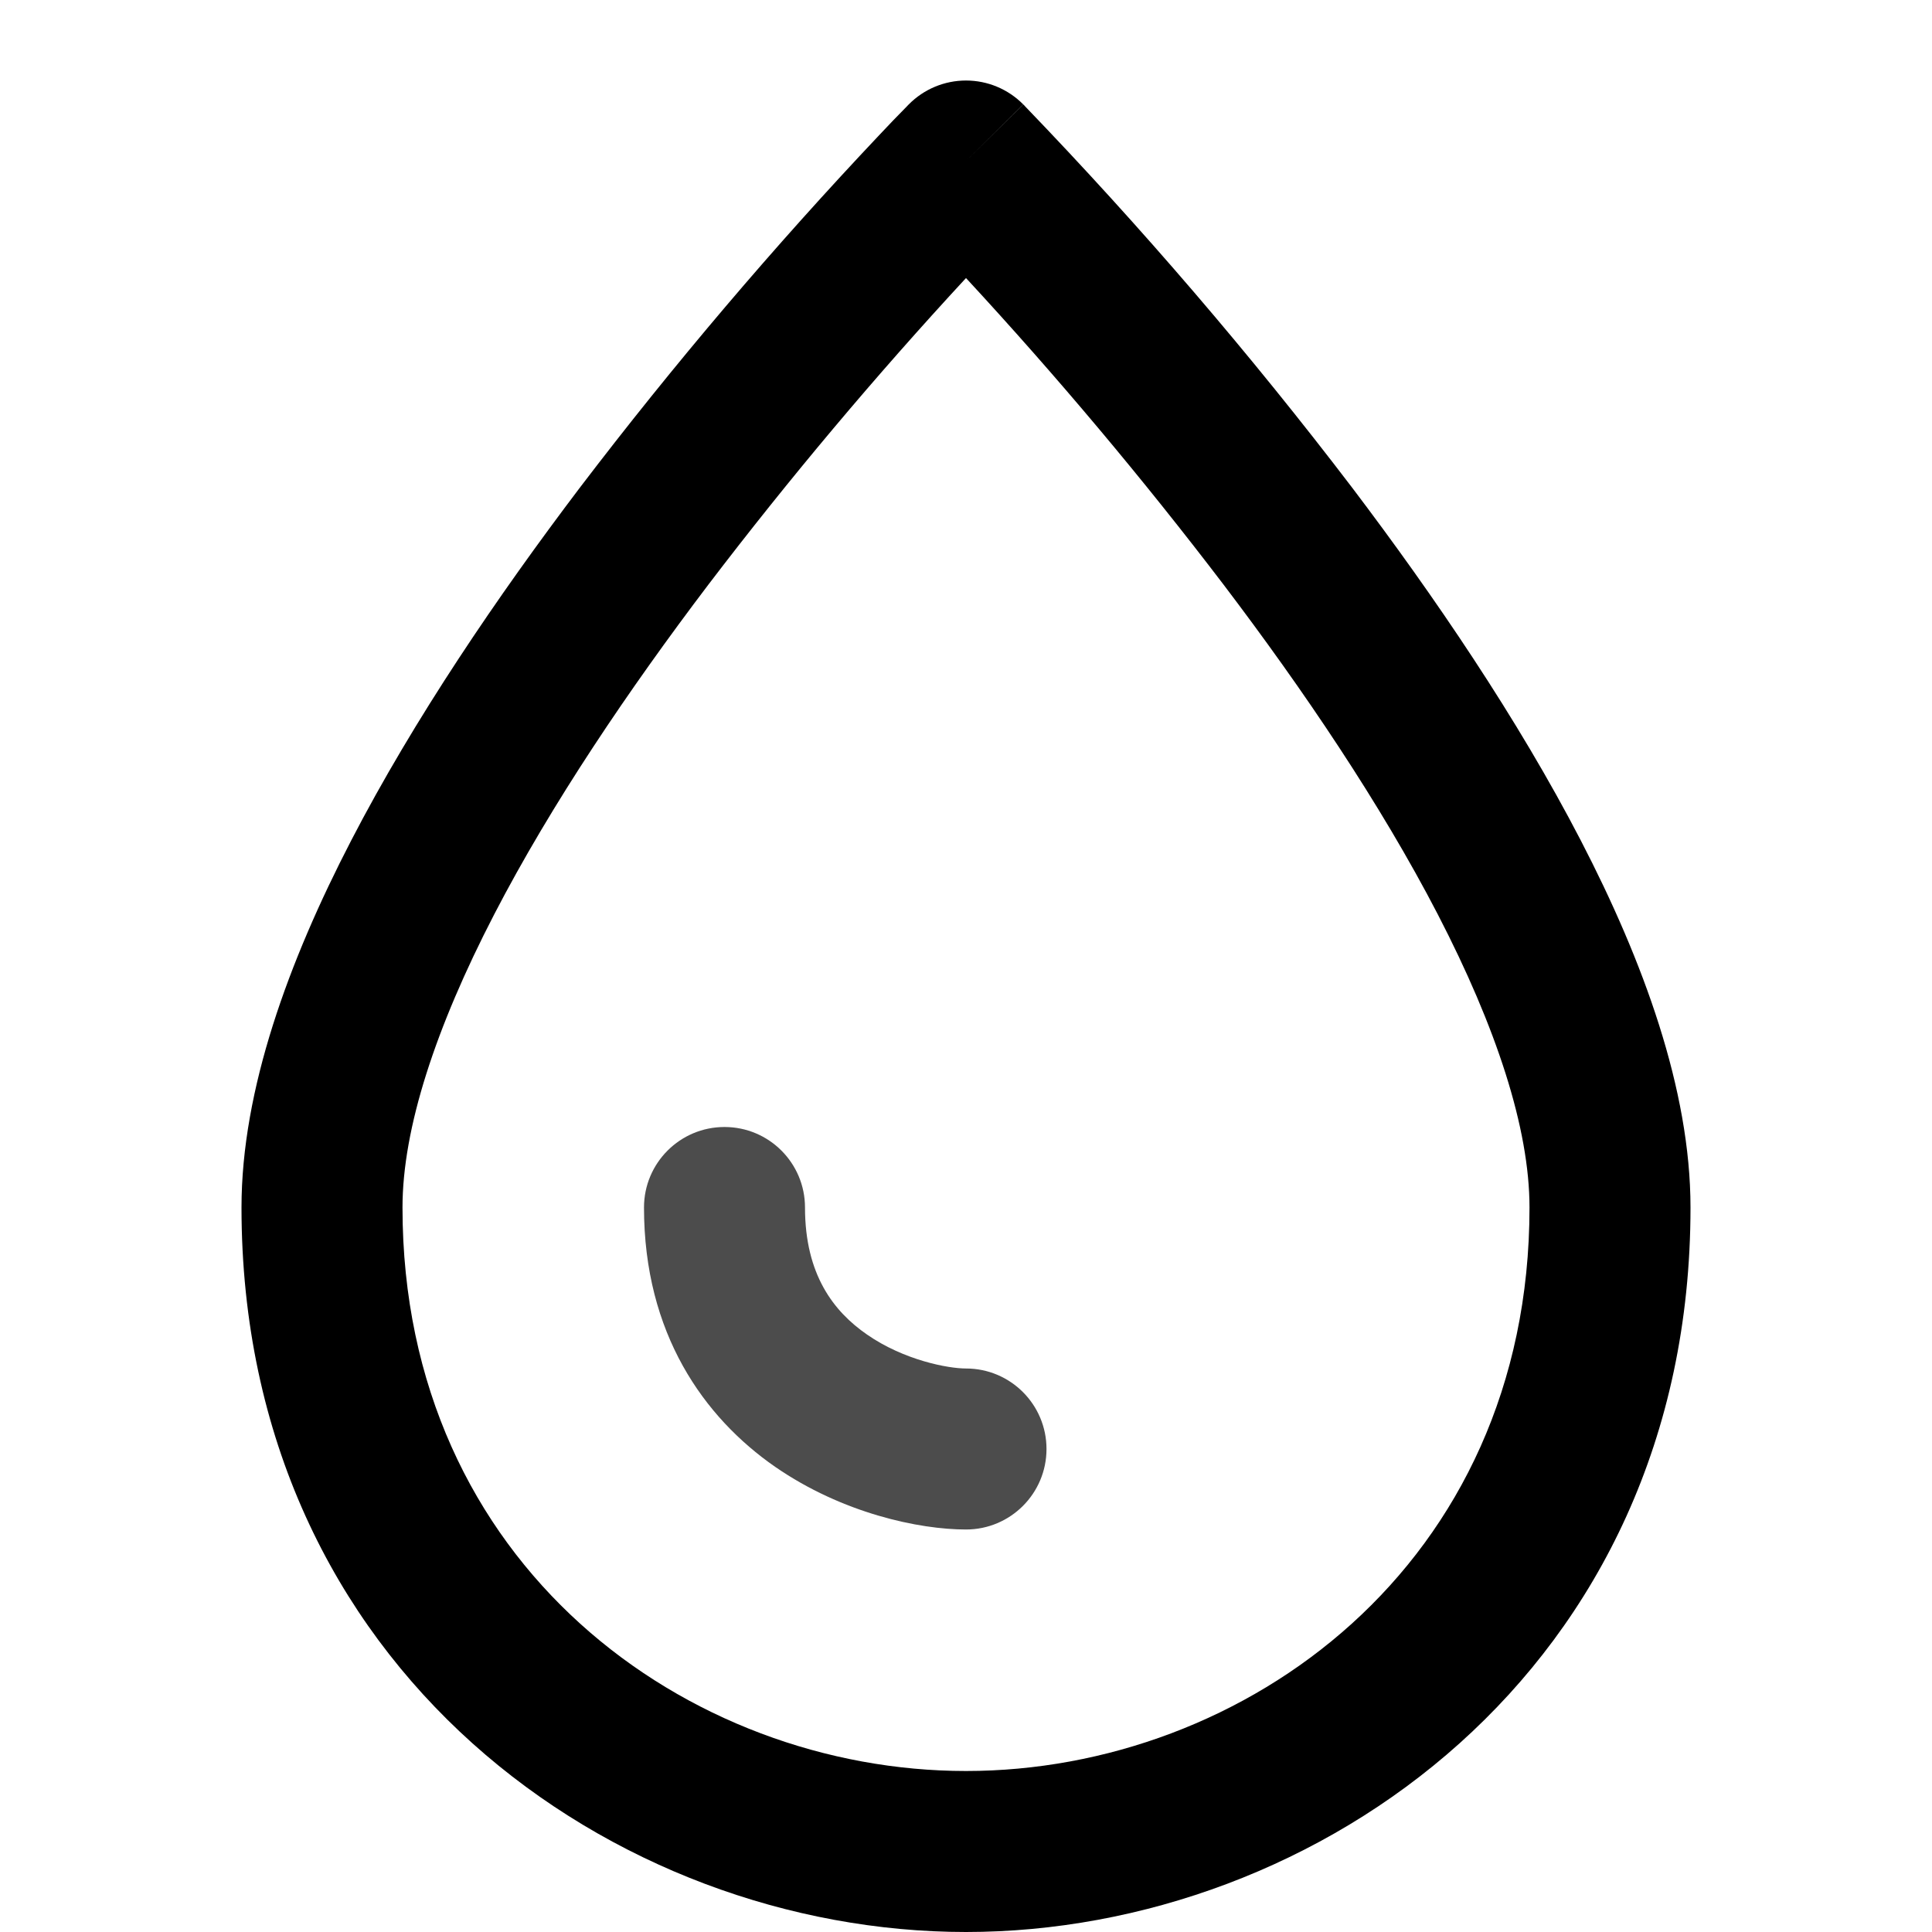
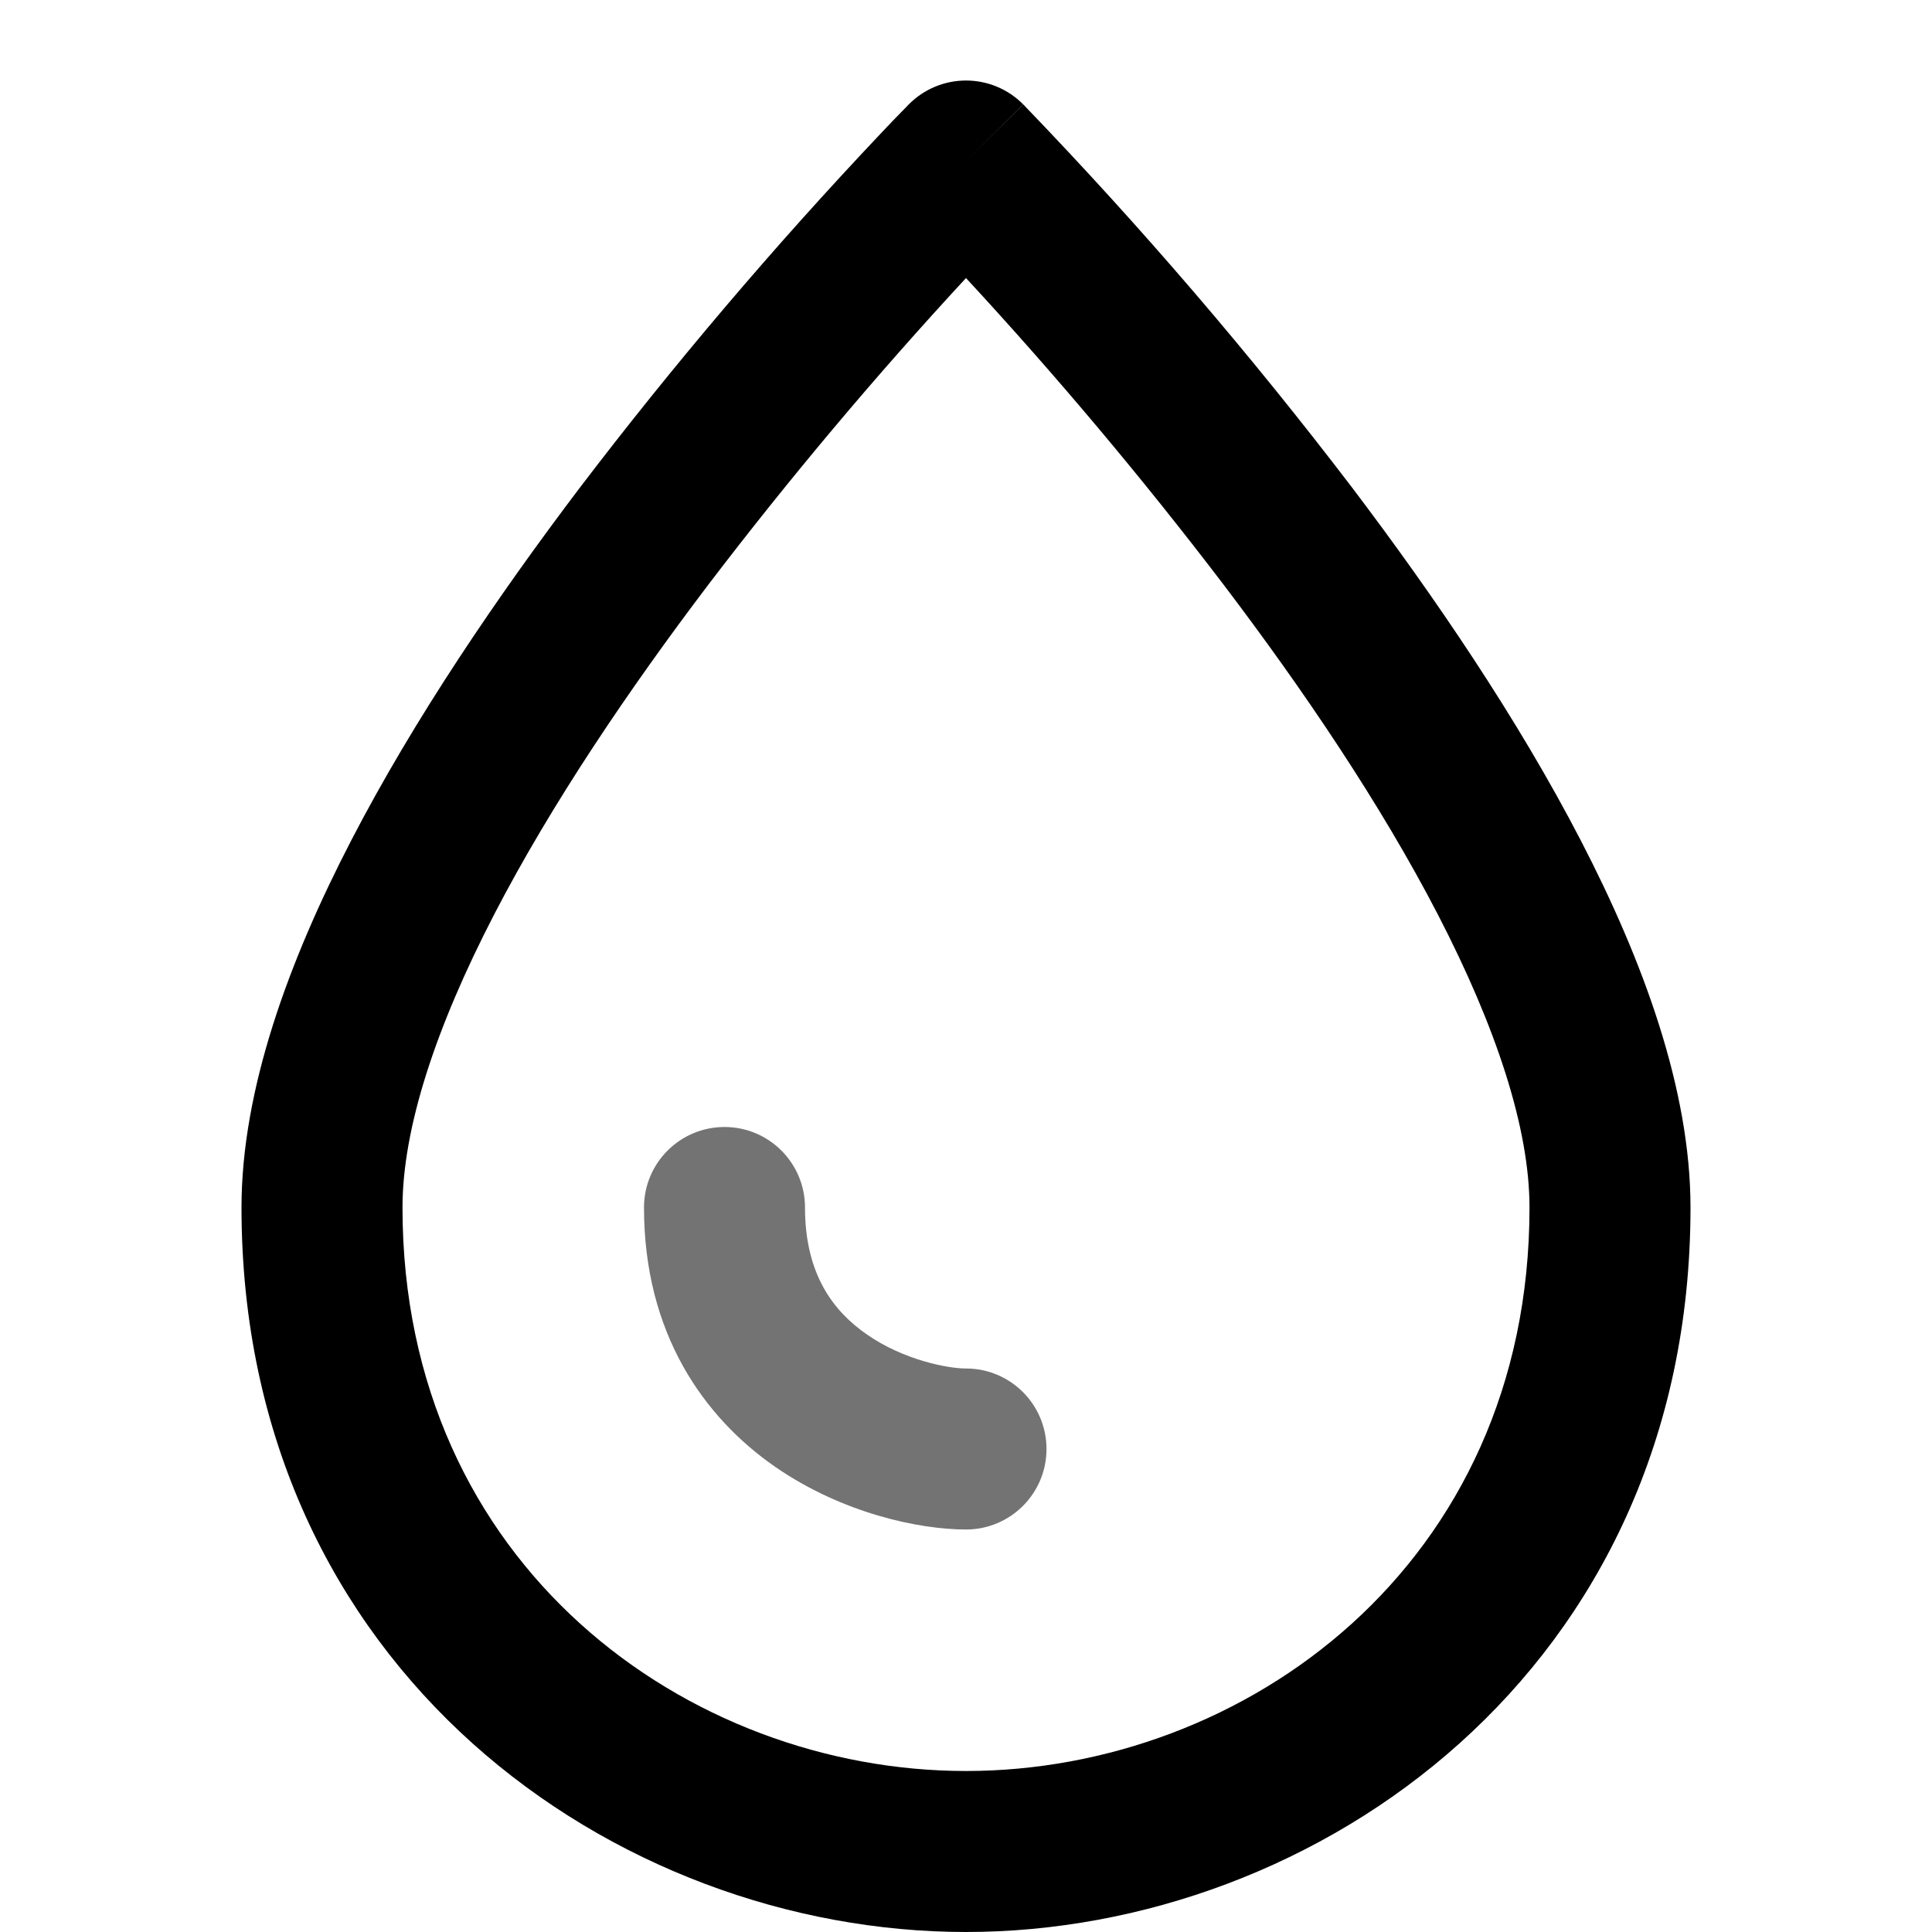
<svg xmlns="http://www.w3.org/2000/svg" width="24" height="24" viewBox="0 0 24 24">
  <path fill-rule="evenodd" clip-rule="evenodd" d="M12.711 1.297 12 2l-.711-.703a1 1 0 0 1 1.422 0ZM12 3.454a52.247 52.247 0 0 0-3.203 3.812c-.982 1.295-1.945 2.716-2.659 4.095C5.413 12.762 5 14.015 5 15c0 4.452 3.551 7 7 7 3.448 0 7-2.548 7-7 0-.985-.413-2.238-1.138-3.639-.714-1.379-1.677-2.8-2.659-4.094A52.24 52.24 0 0 0 12 3.454ZM12 2l-.711-.703-.008.008-.019.02a17.209 17.209 0 0 0-.332.345 54.226 54.226 0 0 0-3.727 4.388c-1.018 1.344-2.055 2.866-2.841 4.384C3.587 11.938 3 13.535 3 15c0 5.748 4.649 9 9 9 4.352 0 9-3.252 9-9 0-1.465-.587-3.062-1.362-4.558-.786-1.518-1.823-3.04-2.841-4.384a54.234 54.234 0 0 0-4.06-4.734l-.018-.02-.007-.006L12 2Z" />
-   <path opacity=".7" fill-rule="evenodd" clip-rule="evenodd" d="M9 14a1 1 0 0 1 1 1c0 .836.358 1.293.77 1.578.463.321 1.01.422 1.23.422a1 1 0 1 1 0 2c-.58 0-1.533-.2-2.37-.778C8.743 17.607 8 16.564 8 15a1 1 0 0 1 1-1Z" />
+   <path opacity=".55" fill-rule="evenodd" clip-rule="evenodd" d="M9 14a1 1 0 0 1 1 1c0 .836.358 1.293.77 1.578.463.321 1.01.422 1.23.422a1 1 0 1 1 0 2c-.58 0-1.533-.2-2.37-.778C8.743 17.607 8 16.564 8 15a1 1 0 0 1 1-1Z" />
</svg>
